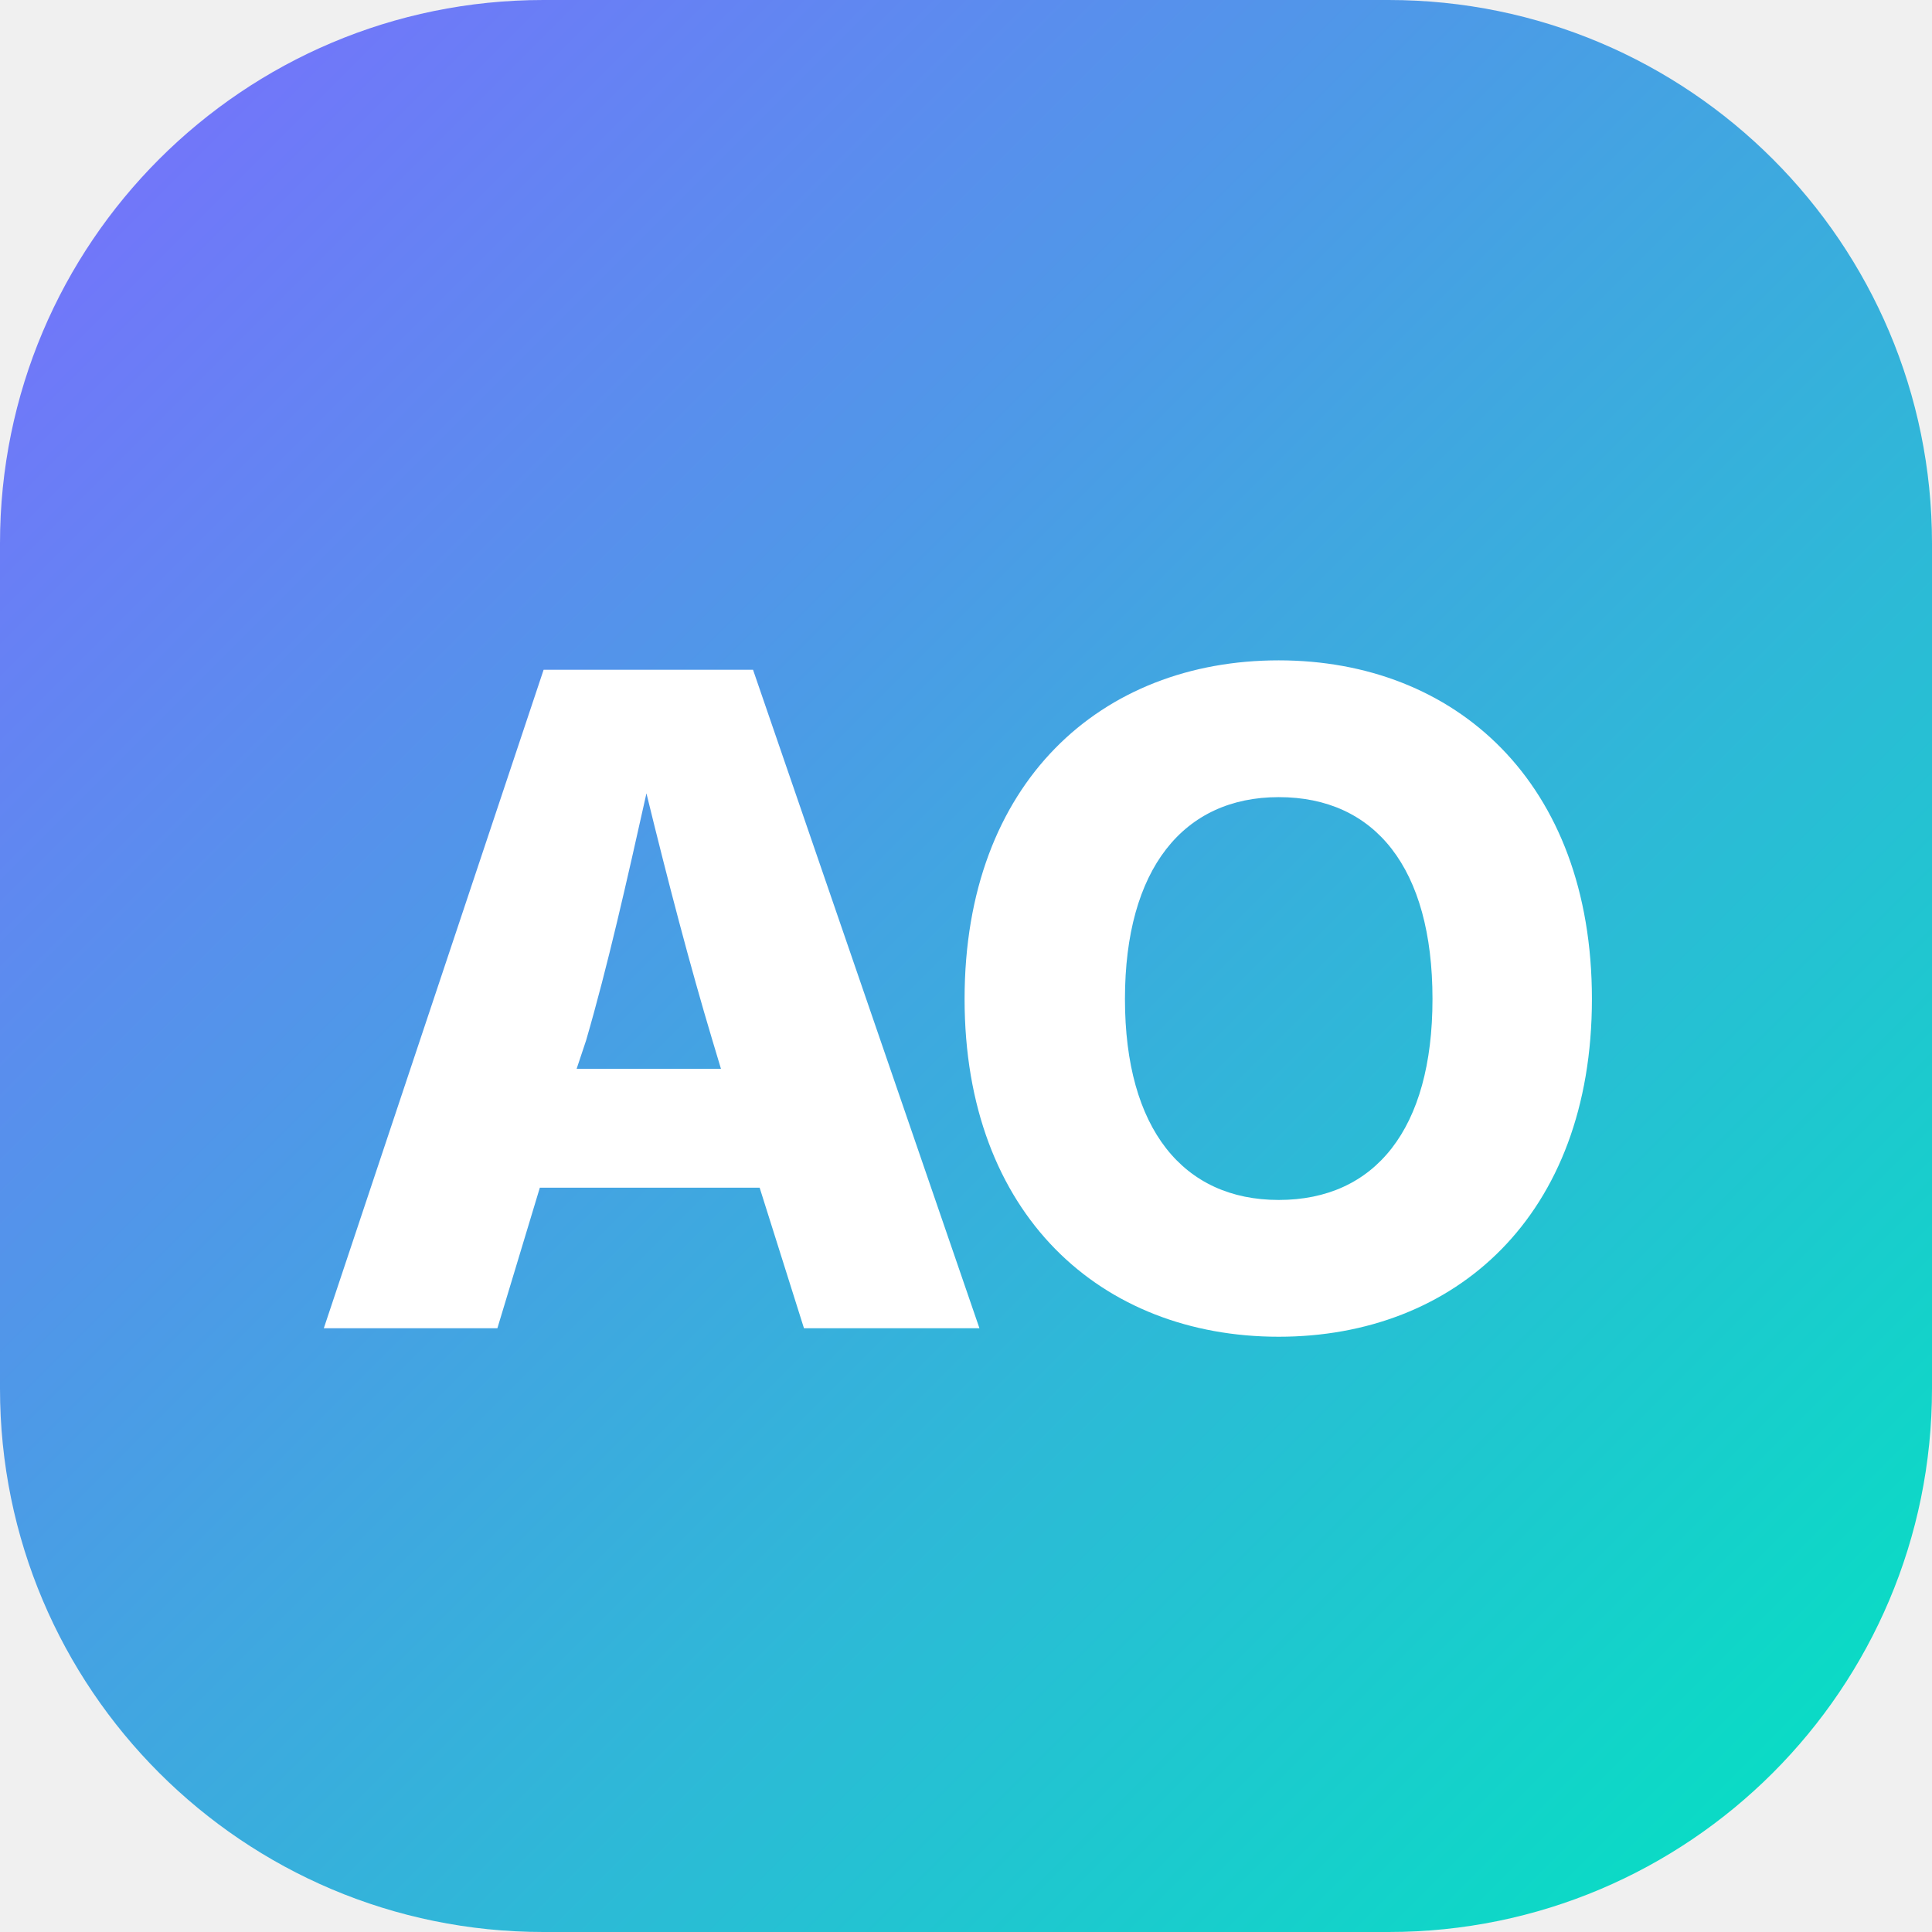
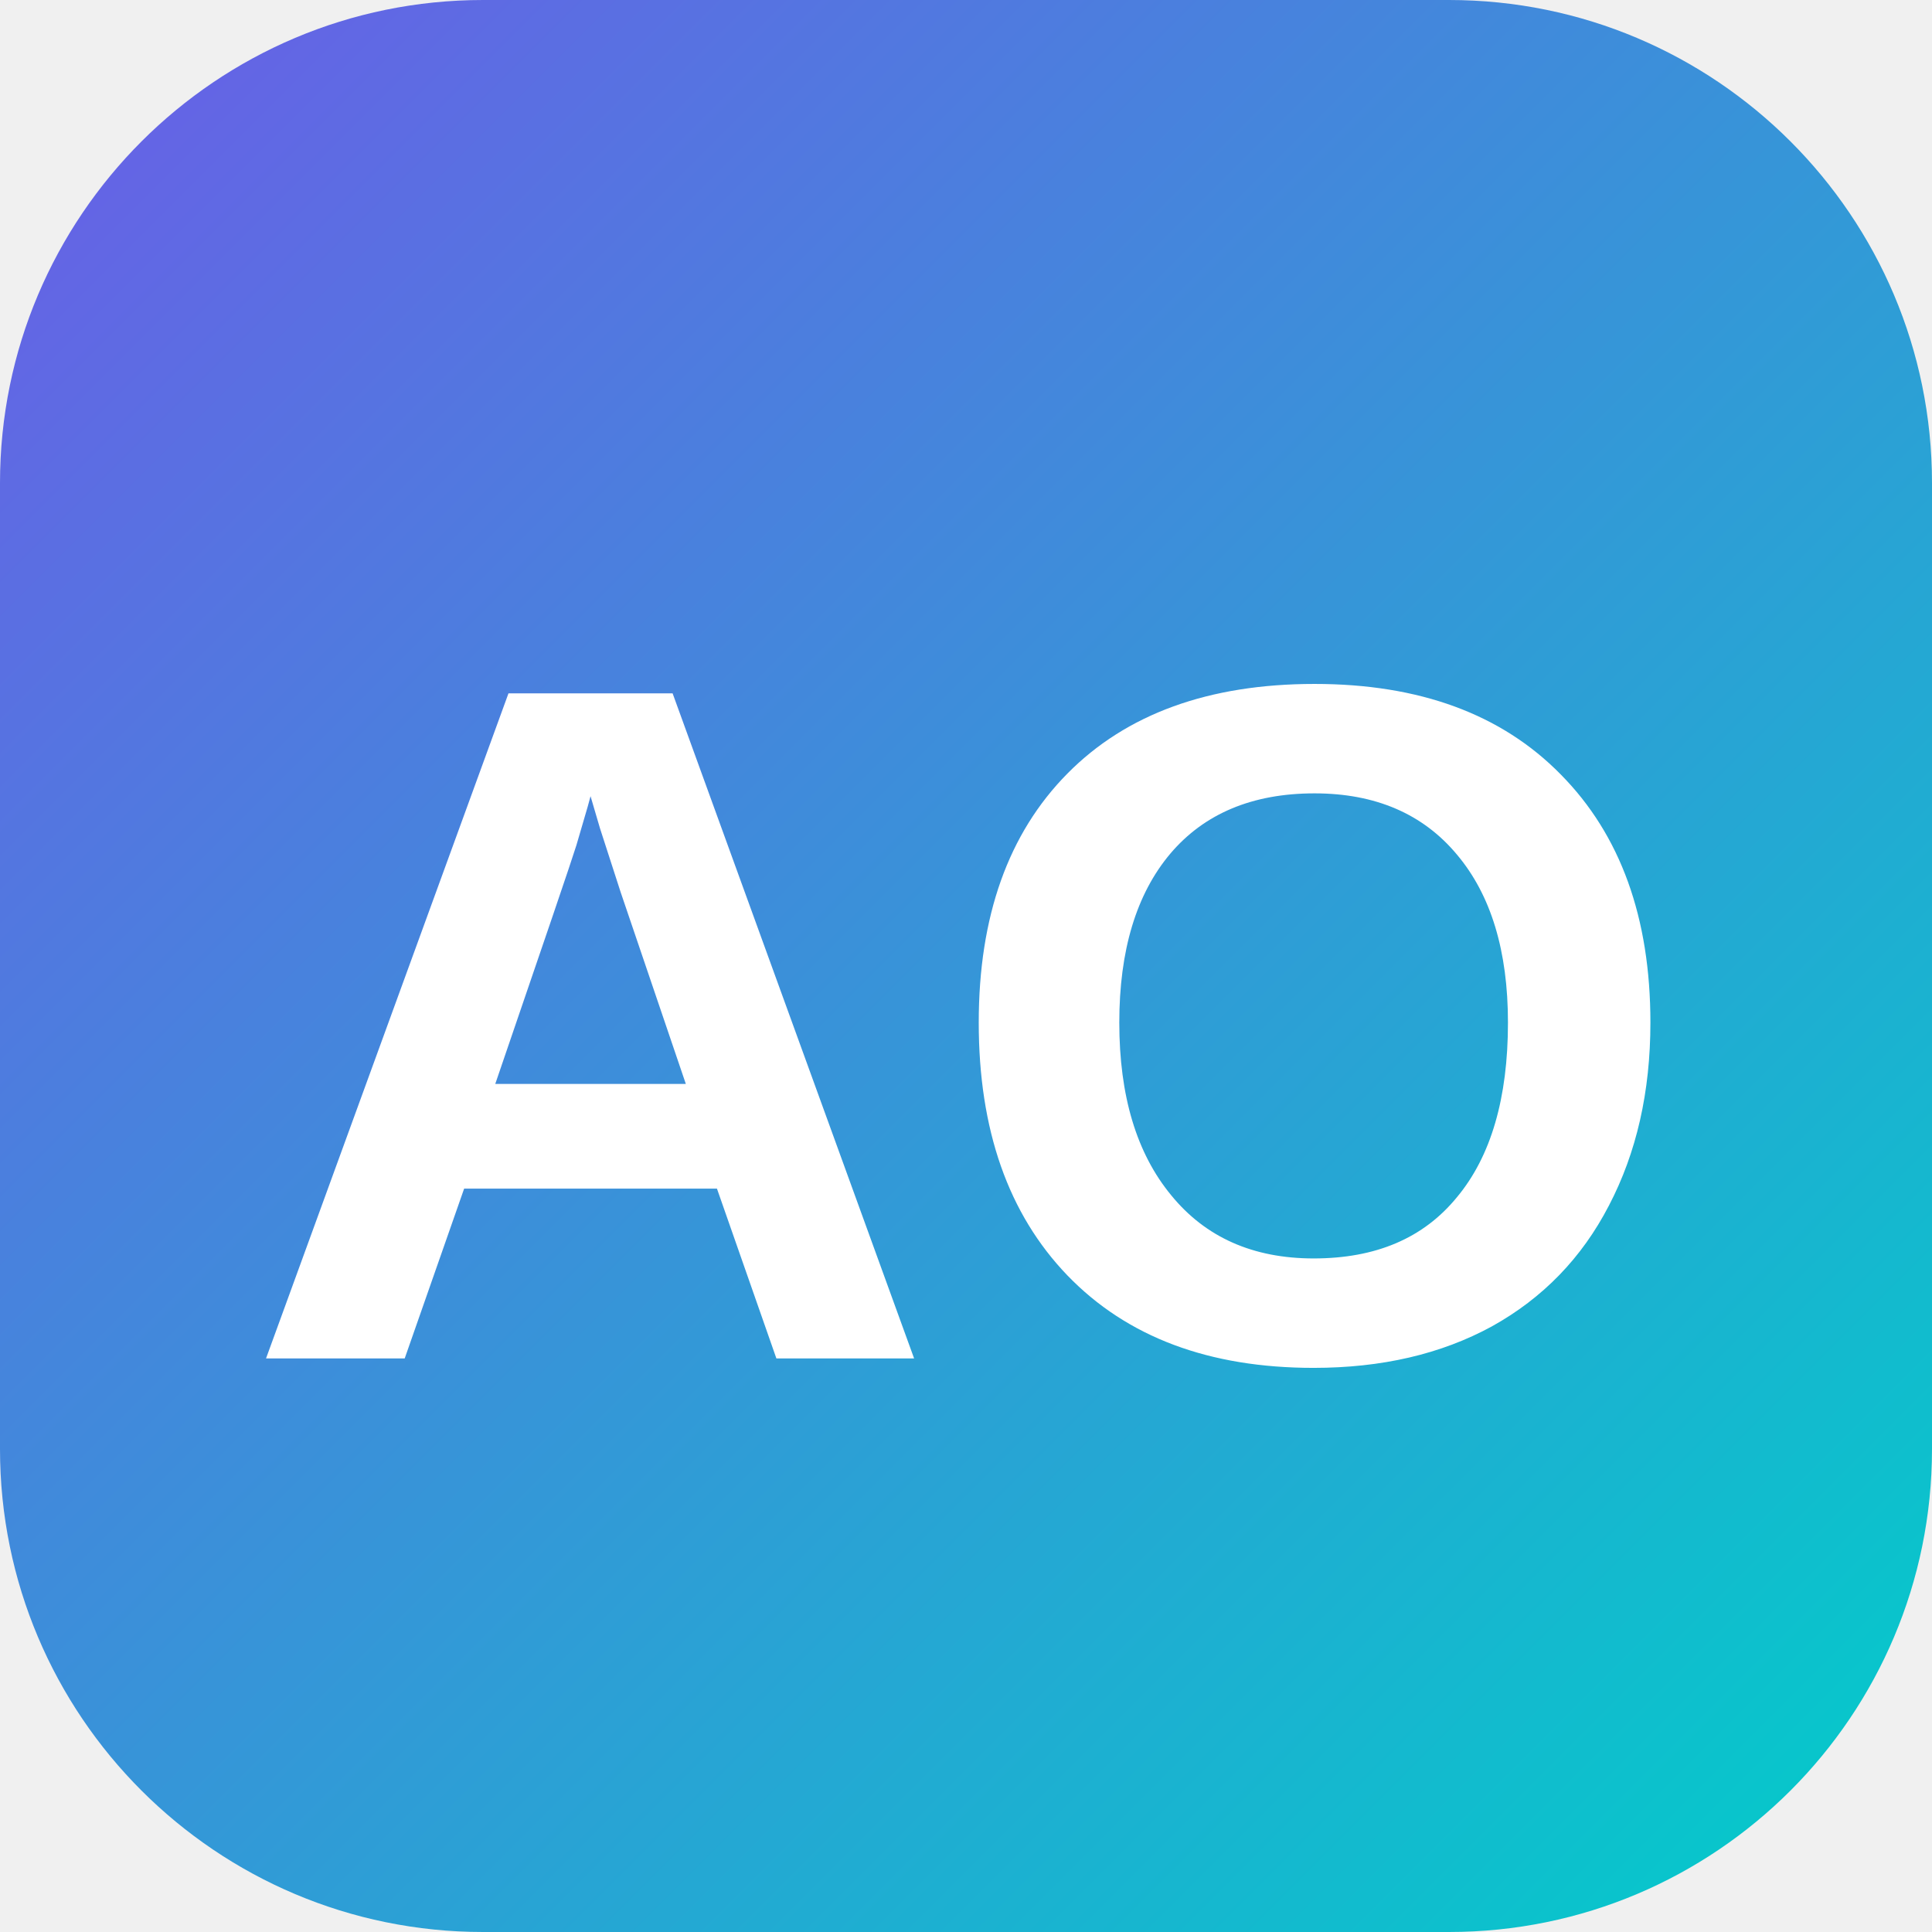
<svg xmlns="http://www.w3.org/2000/svg" viewBox="0 0 32 32">
  <defs>
    <linearGradient id="g" x1="0" y1="0" x2="1" y2="1">
-       <stop offset="0%" stop-color="#7c6cff" />
-       <stop offset="100%" stop-color="#00e5c0" />
+       <stop offset="0%" stop-color="#6c5ce7" />
+       <stop offset="100%" stop-color="#00cec9" />
    </linearGradient>
  </defs>
-   <rect width="32" height="32" rx="9" fill="url(#g)" />
-   <text x="16" y="22" text-anchor="middle" font-family="Inter,Arial,sans-serif" font-weight="800" font-size="15" fill="white" letter-spacing="-0.5">AO</text>
+   <rect width="32" height="32" rx="8" fill="url(#g)" />
+   <text x="16" y="22.5" text-anchor="middle" font-family="Arial,sans-serif" font-weight="800" font-size="16" fill="white">AO</text>
</svg>
